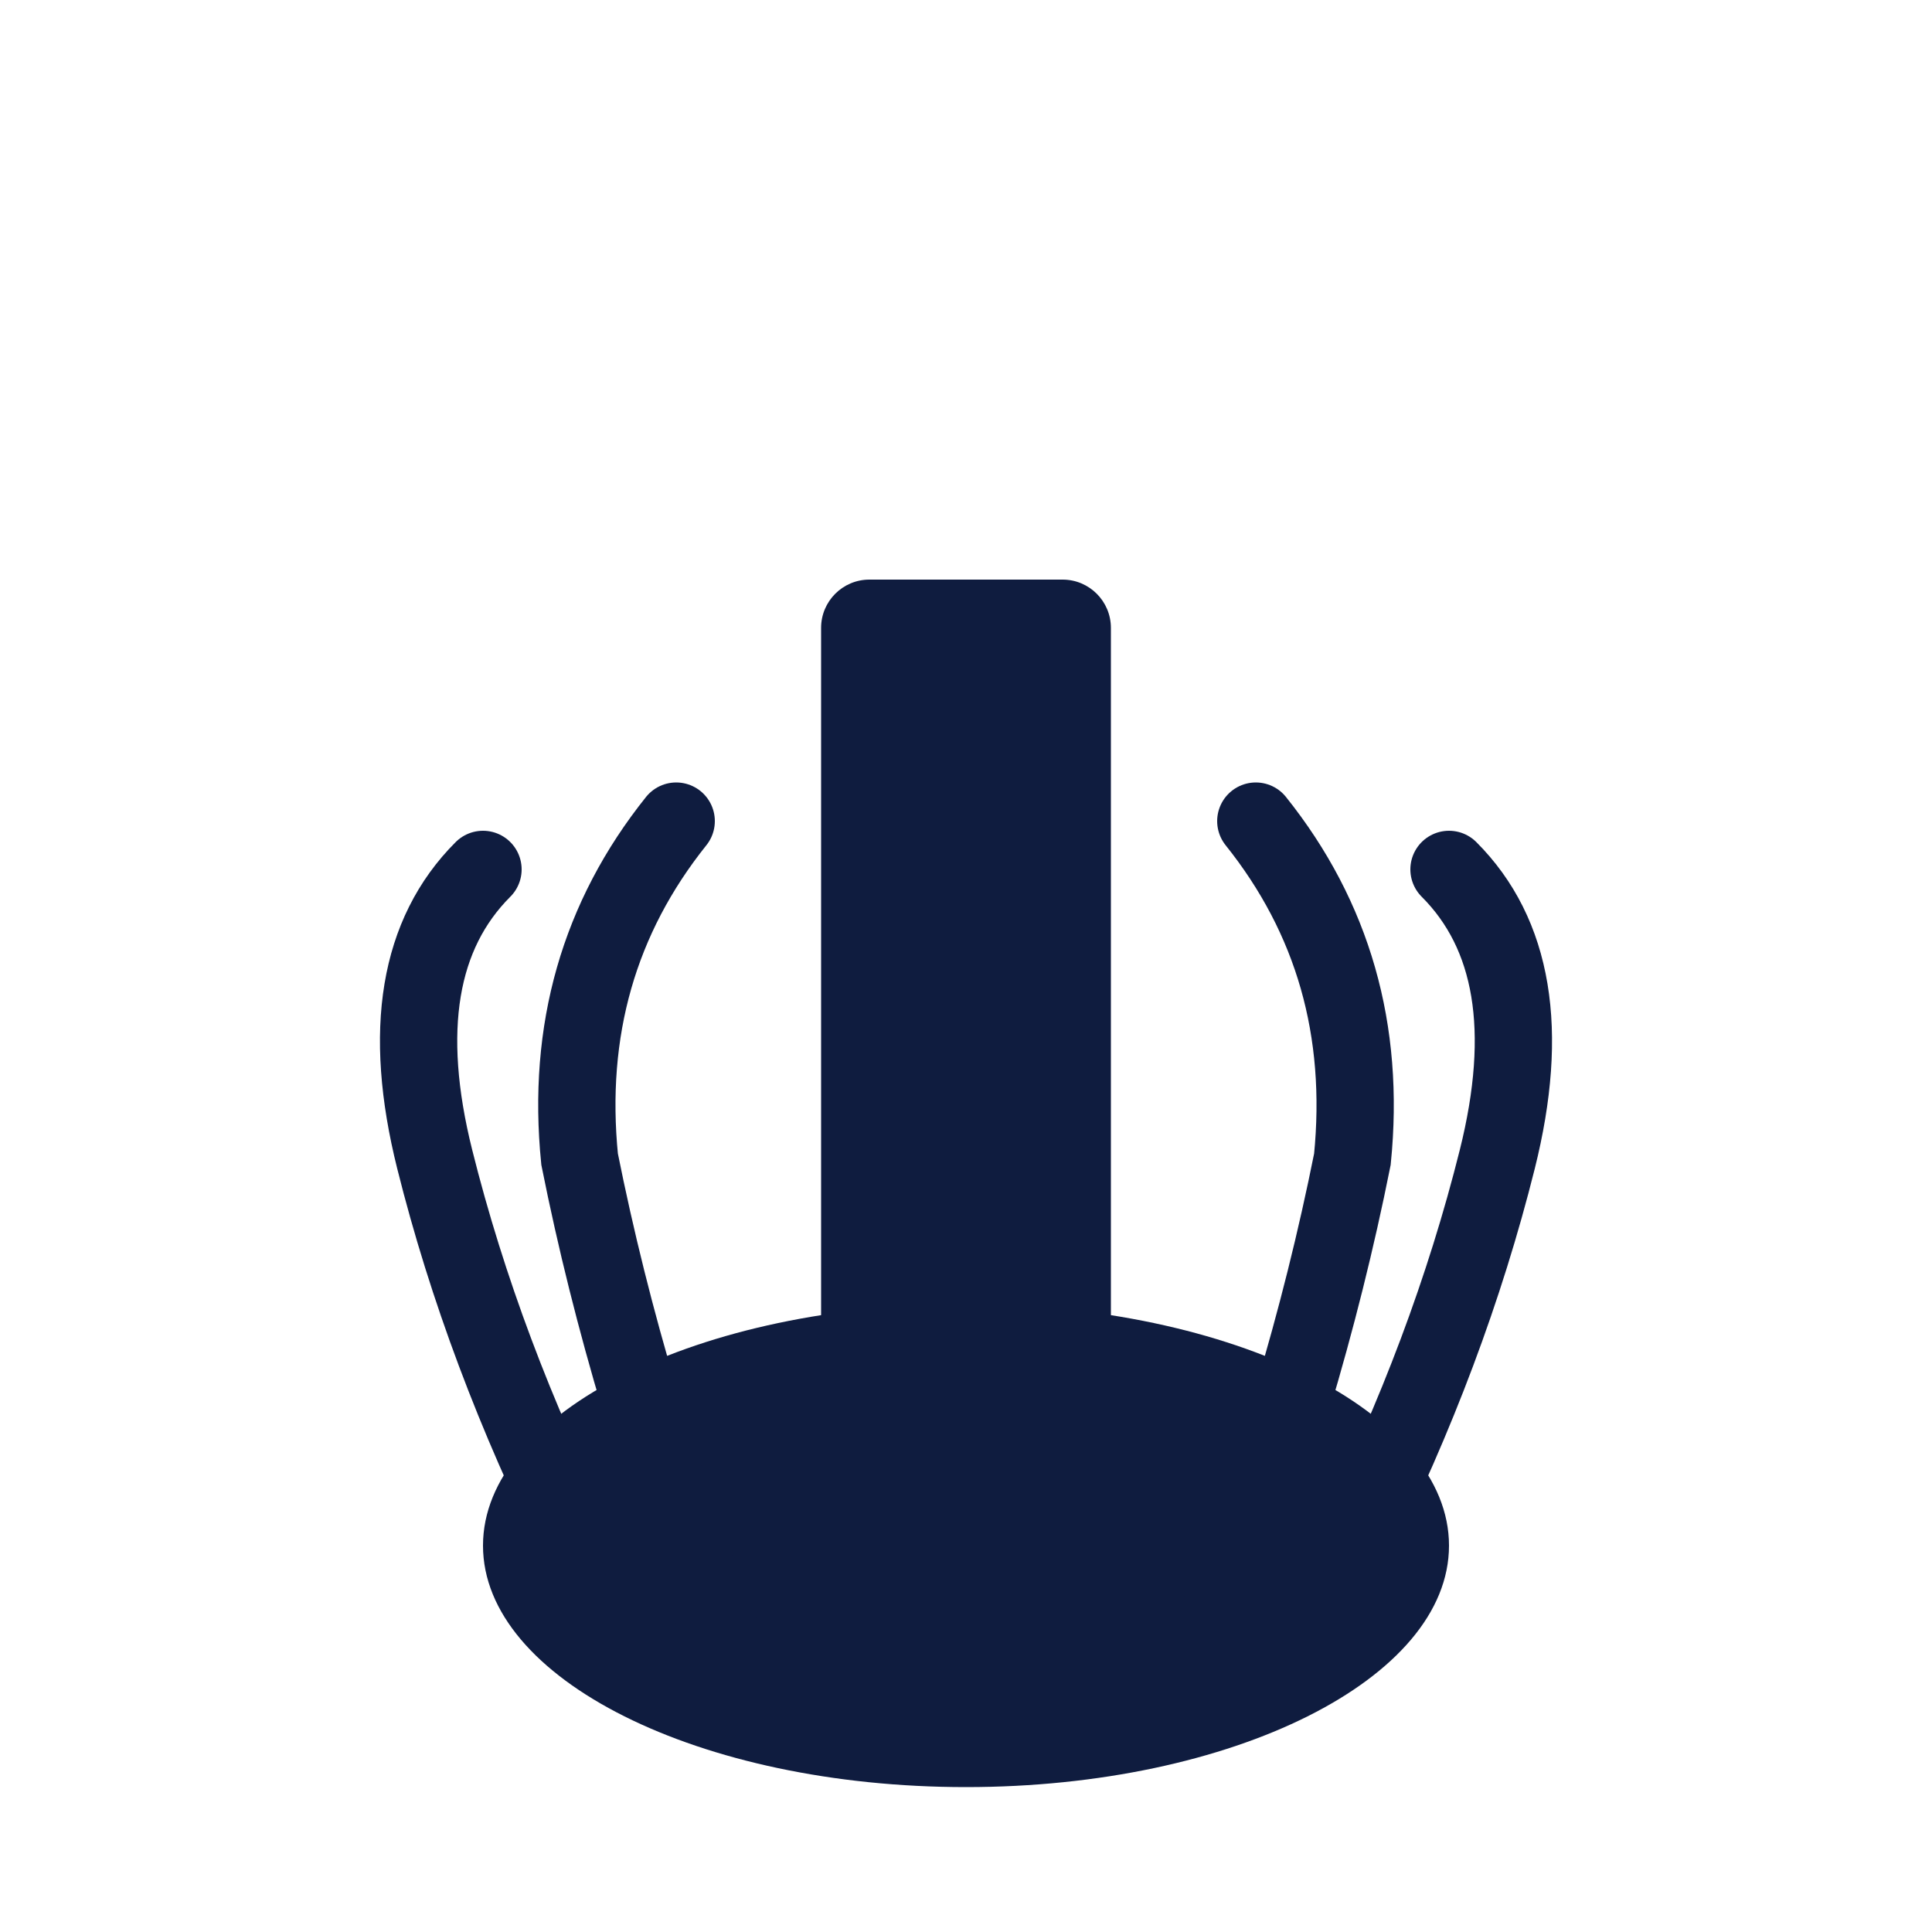
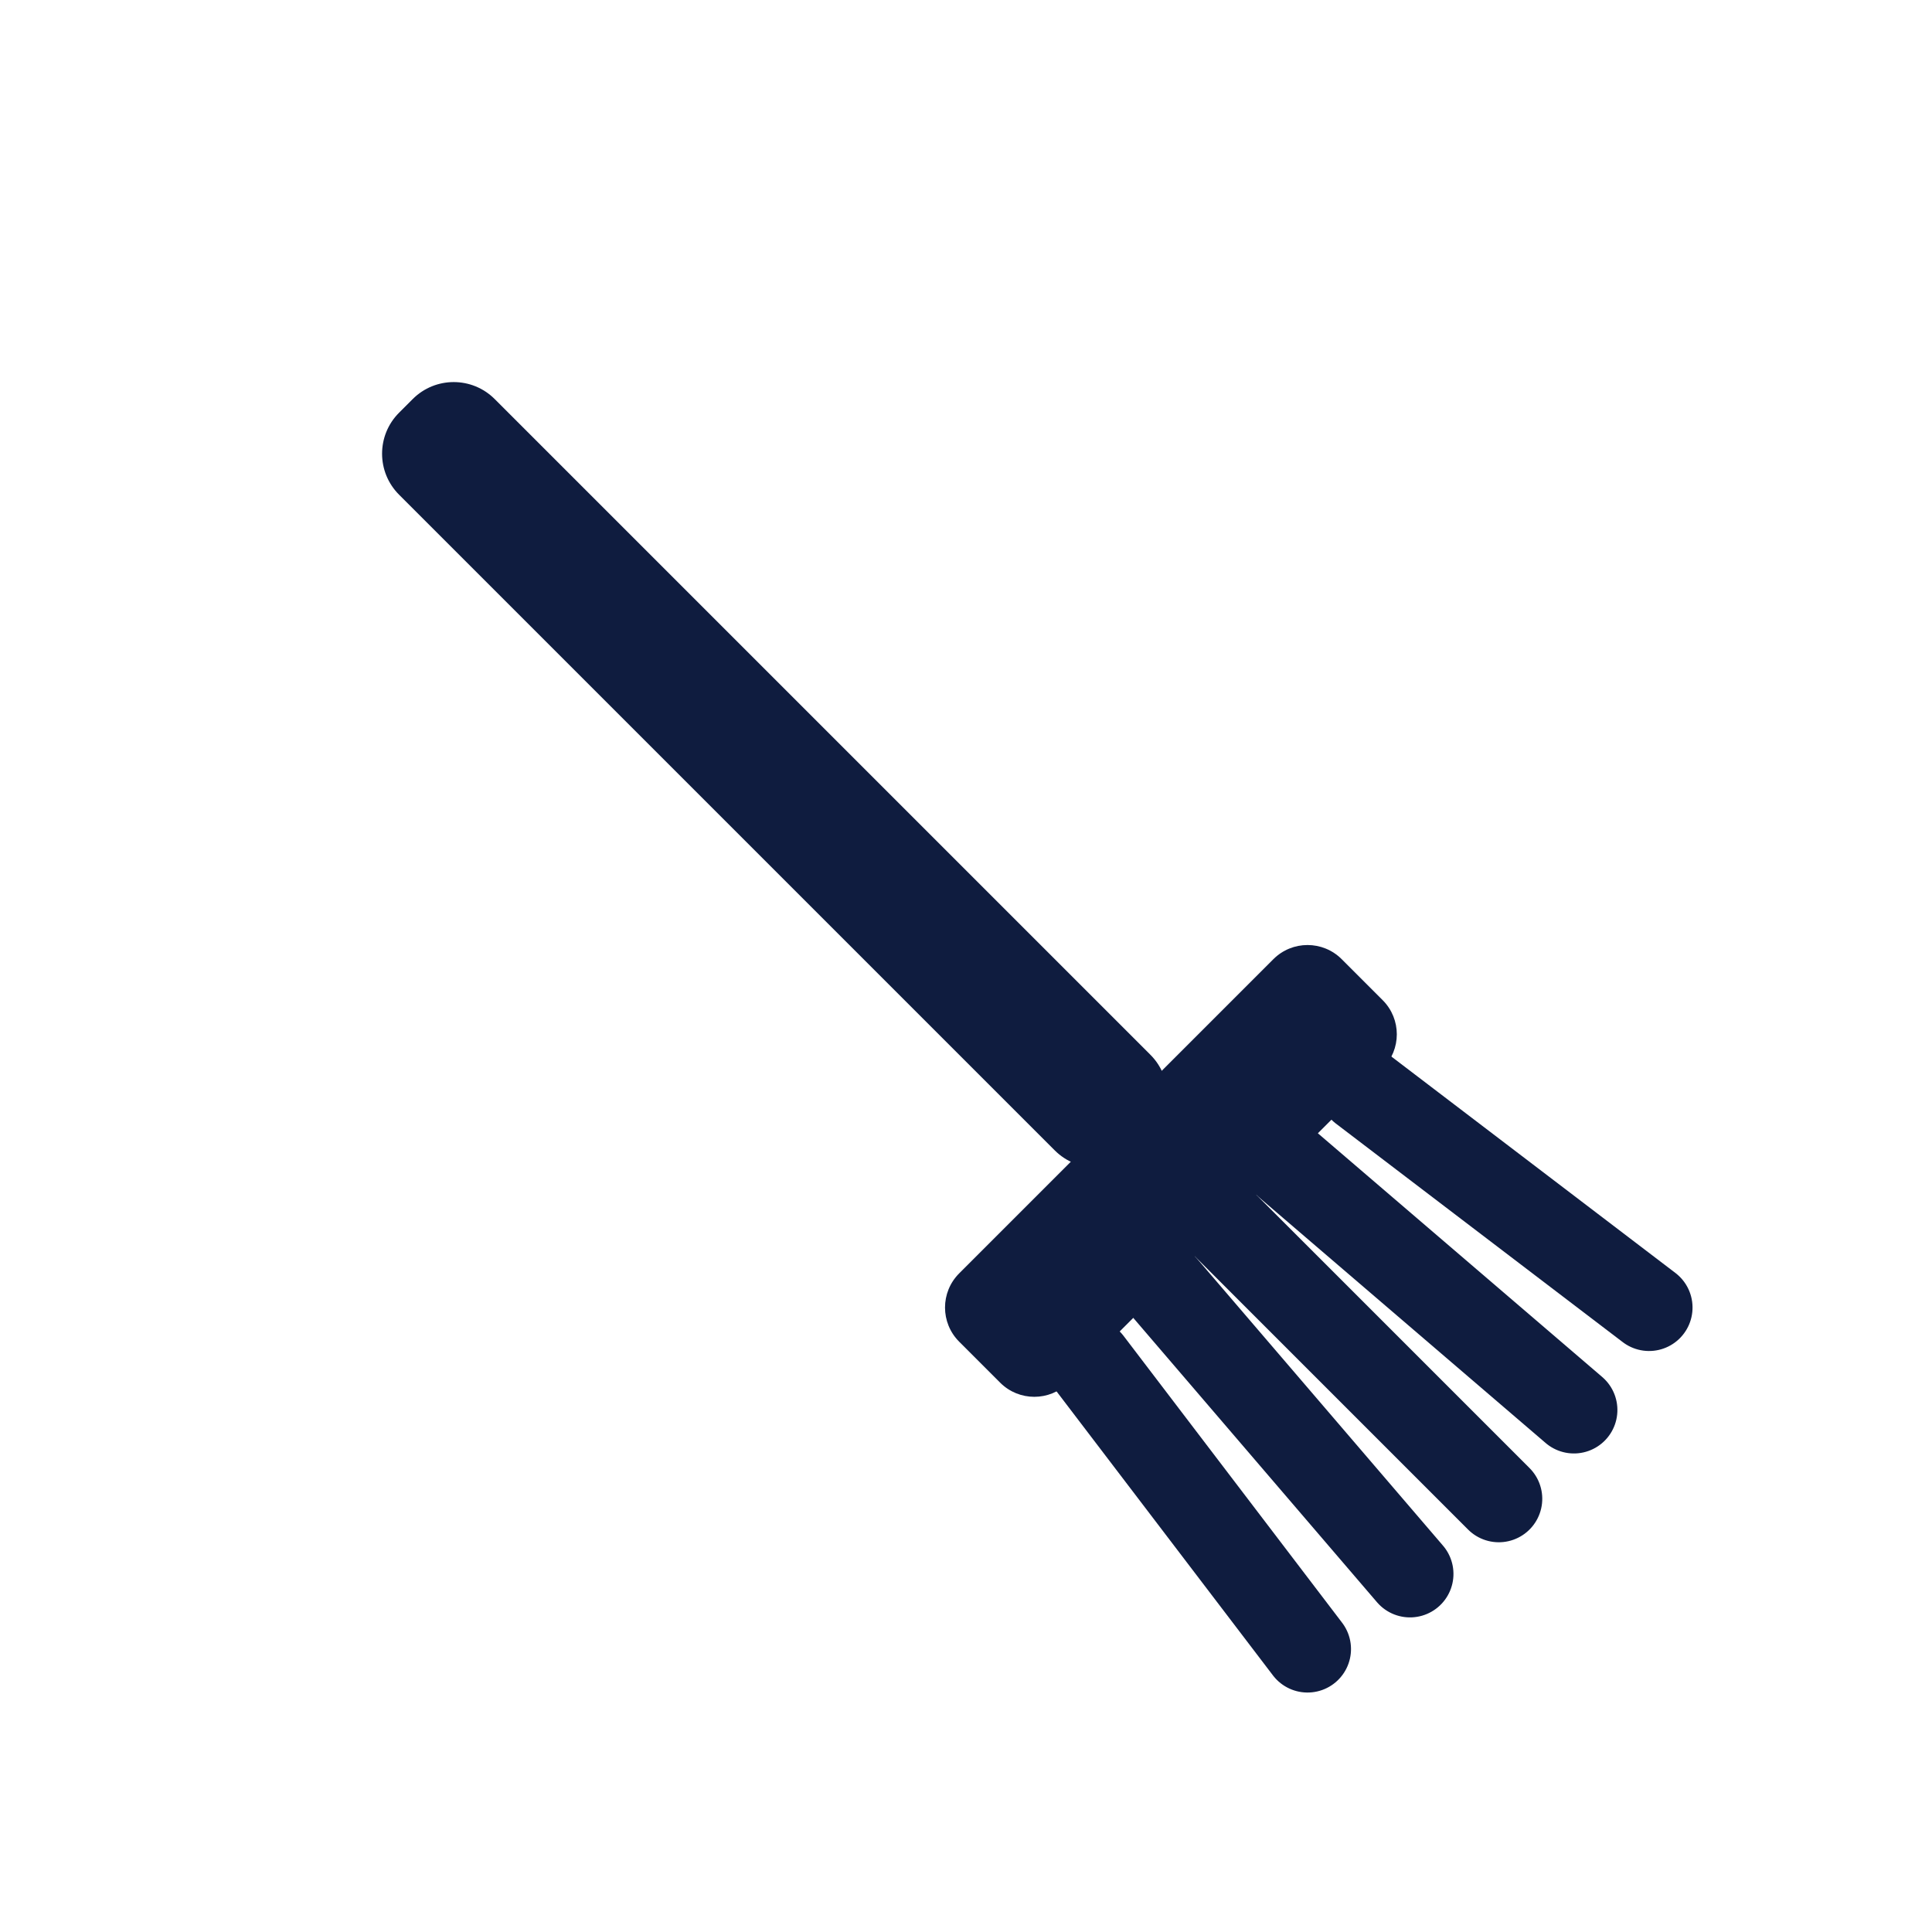
<svg xmlns="http://www.w3.org/2000/svg" viewBox="0 0 200 200">
-   <rect x="85" y="60" width="30" height="100" fill="#0F1C3F" rx="5" />
-   <ellipse cx="100" cy="160" rx="50" ry="25" fill="#0F1C3F" />
-   <path d="M 60 160 Q 50 140 45 120 Q 40 100 50 90" stroke="#0F1C3F" stroke-width="8" fill="none" stroke-linecap="round" />
-   <path d="M 75 170 Q 65 145 60 120 Q 58 100 70 85" stroke="#0F1C3F" stroke-width="8" fill="none" stroke-linecap="round" />
-   <path d="M 100 175 Q 100 150 100 120 Q 100 100 110 80" stroke="#0F1C3F" stroke-width="8" fill="none" stroke-linecap="round" />
-   <path d="M 125 170 Q 135 145 140 120 Q 142 100 130 85" stroke="#0F1C3F" stroke-width="8" fill="none" stroke-linecap="round" />
-   <path d="M 140 160 Q 150 140 155 120 Q 160 100 150 90" stroke="#0F1C3F" stroke-width="8" fill="none" stroke-linecap="round" />
+   <g transform="rotate(-45, 100, 100)">
+     <rect x="93" y="18" width="14" height="108" rx="6" fill="#0F1C3F" />
+     <rect x="72" y="122" width="56" height="16" rx="5" fill="#0F1C3F" />
+     <line x1="80" y1="138" x2="75" y2="175" stroke="#0F1C3F" stroke-width="9" stroke-linecap="round" />
+     <line x1="91" y1="138" x2="88" y2="177" stroke="#0F1C3F" stroke-width="9" stroke-linecap="round" />
+     <line x1="100" y1="138" x2="100" y2="178" stroke="#0F1C3F" stroke-width="9" stroke-linecap="round" />
+     <line x1="109" y1="138" x2="112" y2="177" stroke="#0F1C3F" stroke-width="9" stroke-linecap="round" />
+     <line x1="120" y1="138" x2="125" y2="175" stroke="#0F1C3F" stroke-width="9" stroke-linecap="round" />
+   </g>
</svg>
